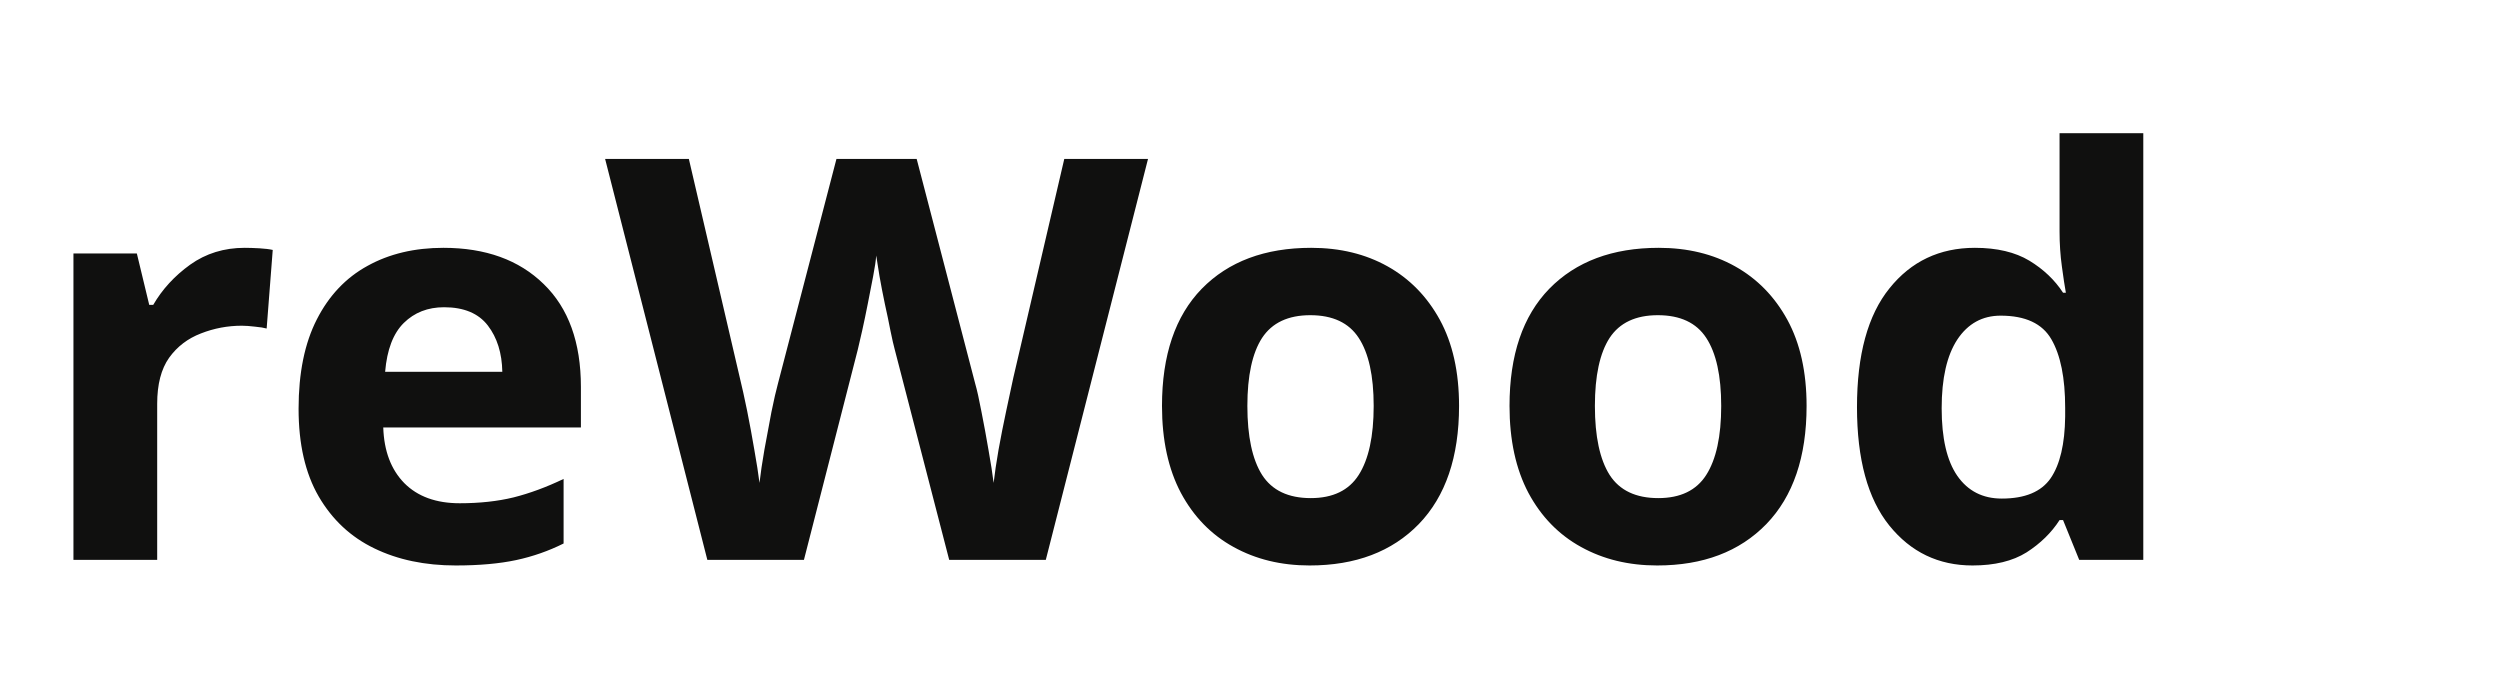
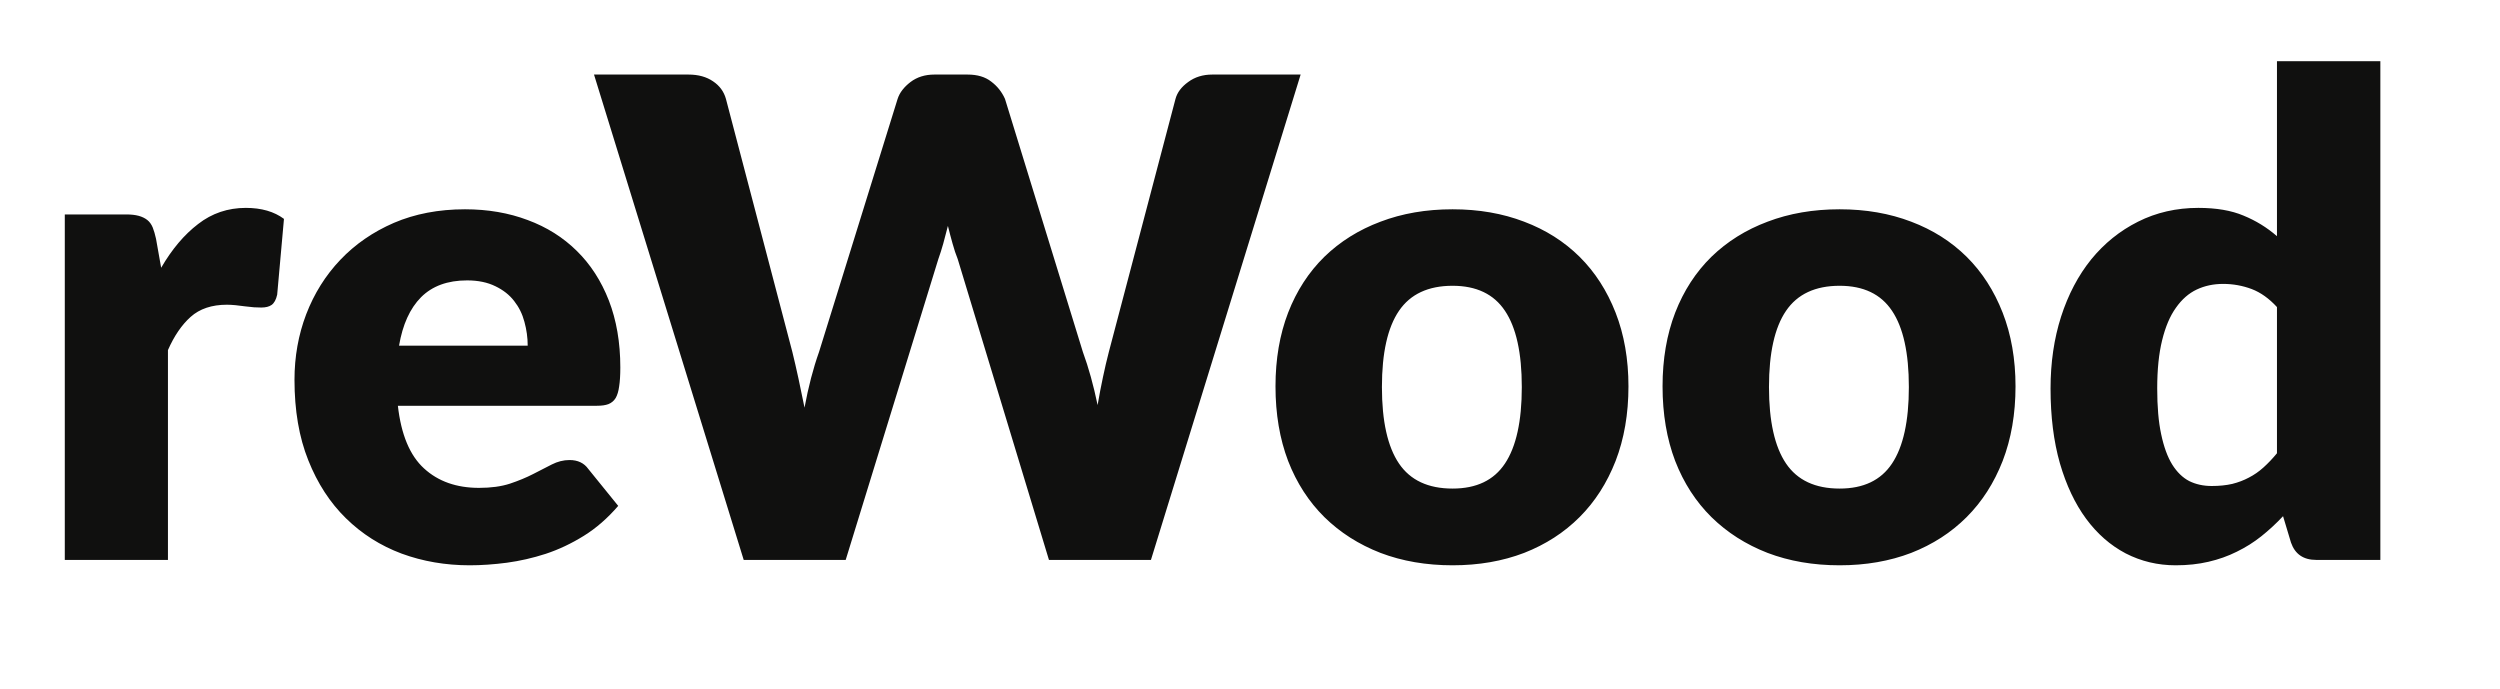
<svg xmlns="http://www.w3.org/2000/svg" width="167" height="46" viewBox="0 0 167 46">
  <defs>
    <style>
      .cls-1 {
-         font-size: 37.5px;
+         font-size: 44.5px;
        fill: #10100f;
-         font-family: "Eastman Trial";
-         font-weight: 800;
+         font-family: 'Lato', sans-serif;
+         font-weight: 900;
+ 
      }
    </style>
  </defs>
  <text id="reWood" class="cls-1" x="1.983" y="37.402">reWood</text>
</svg>
